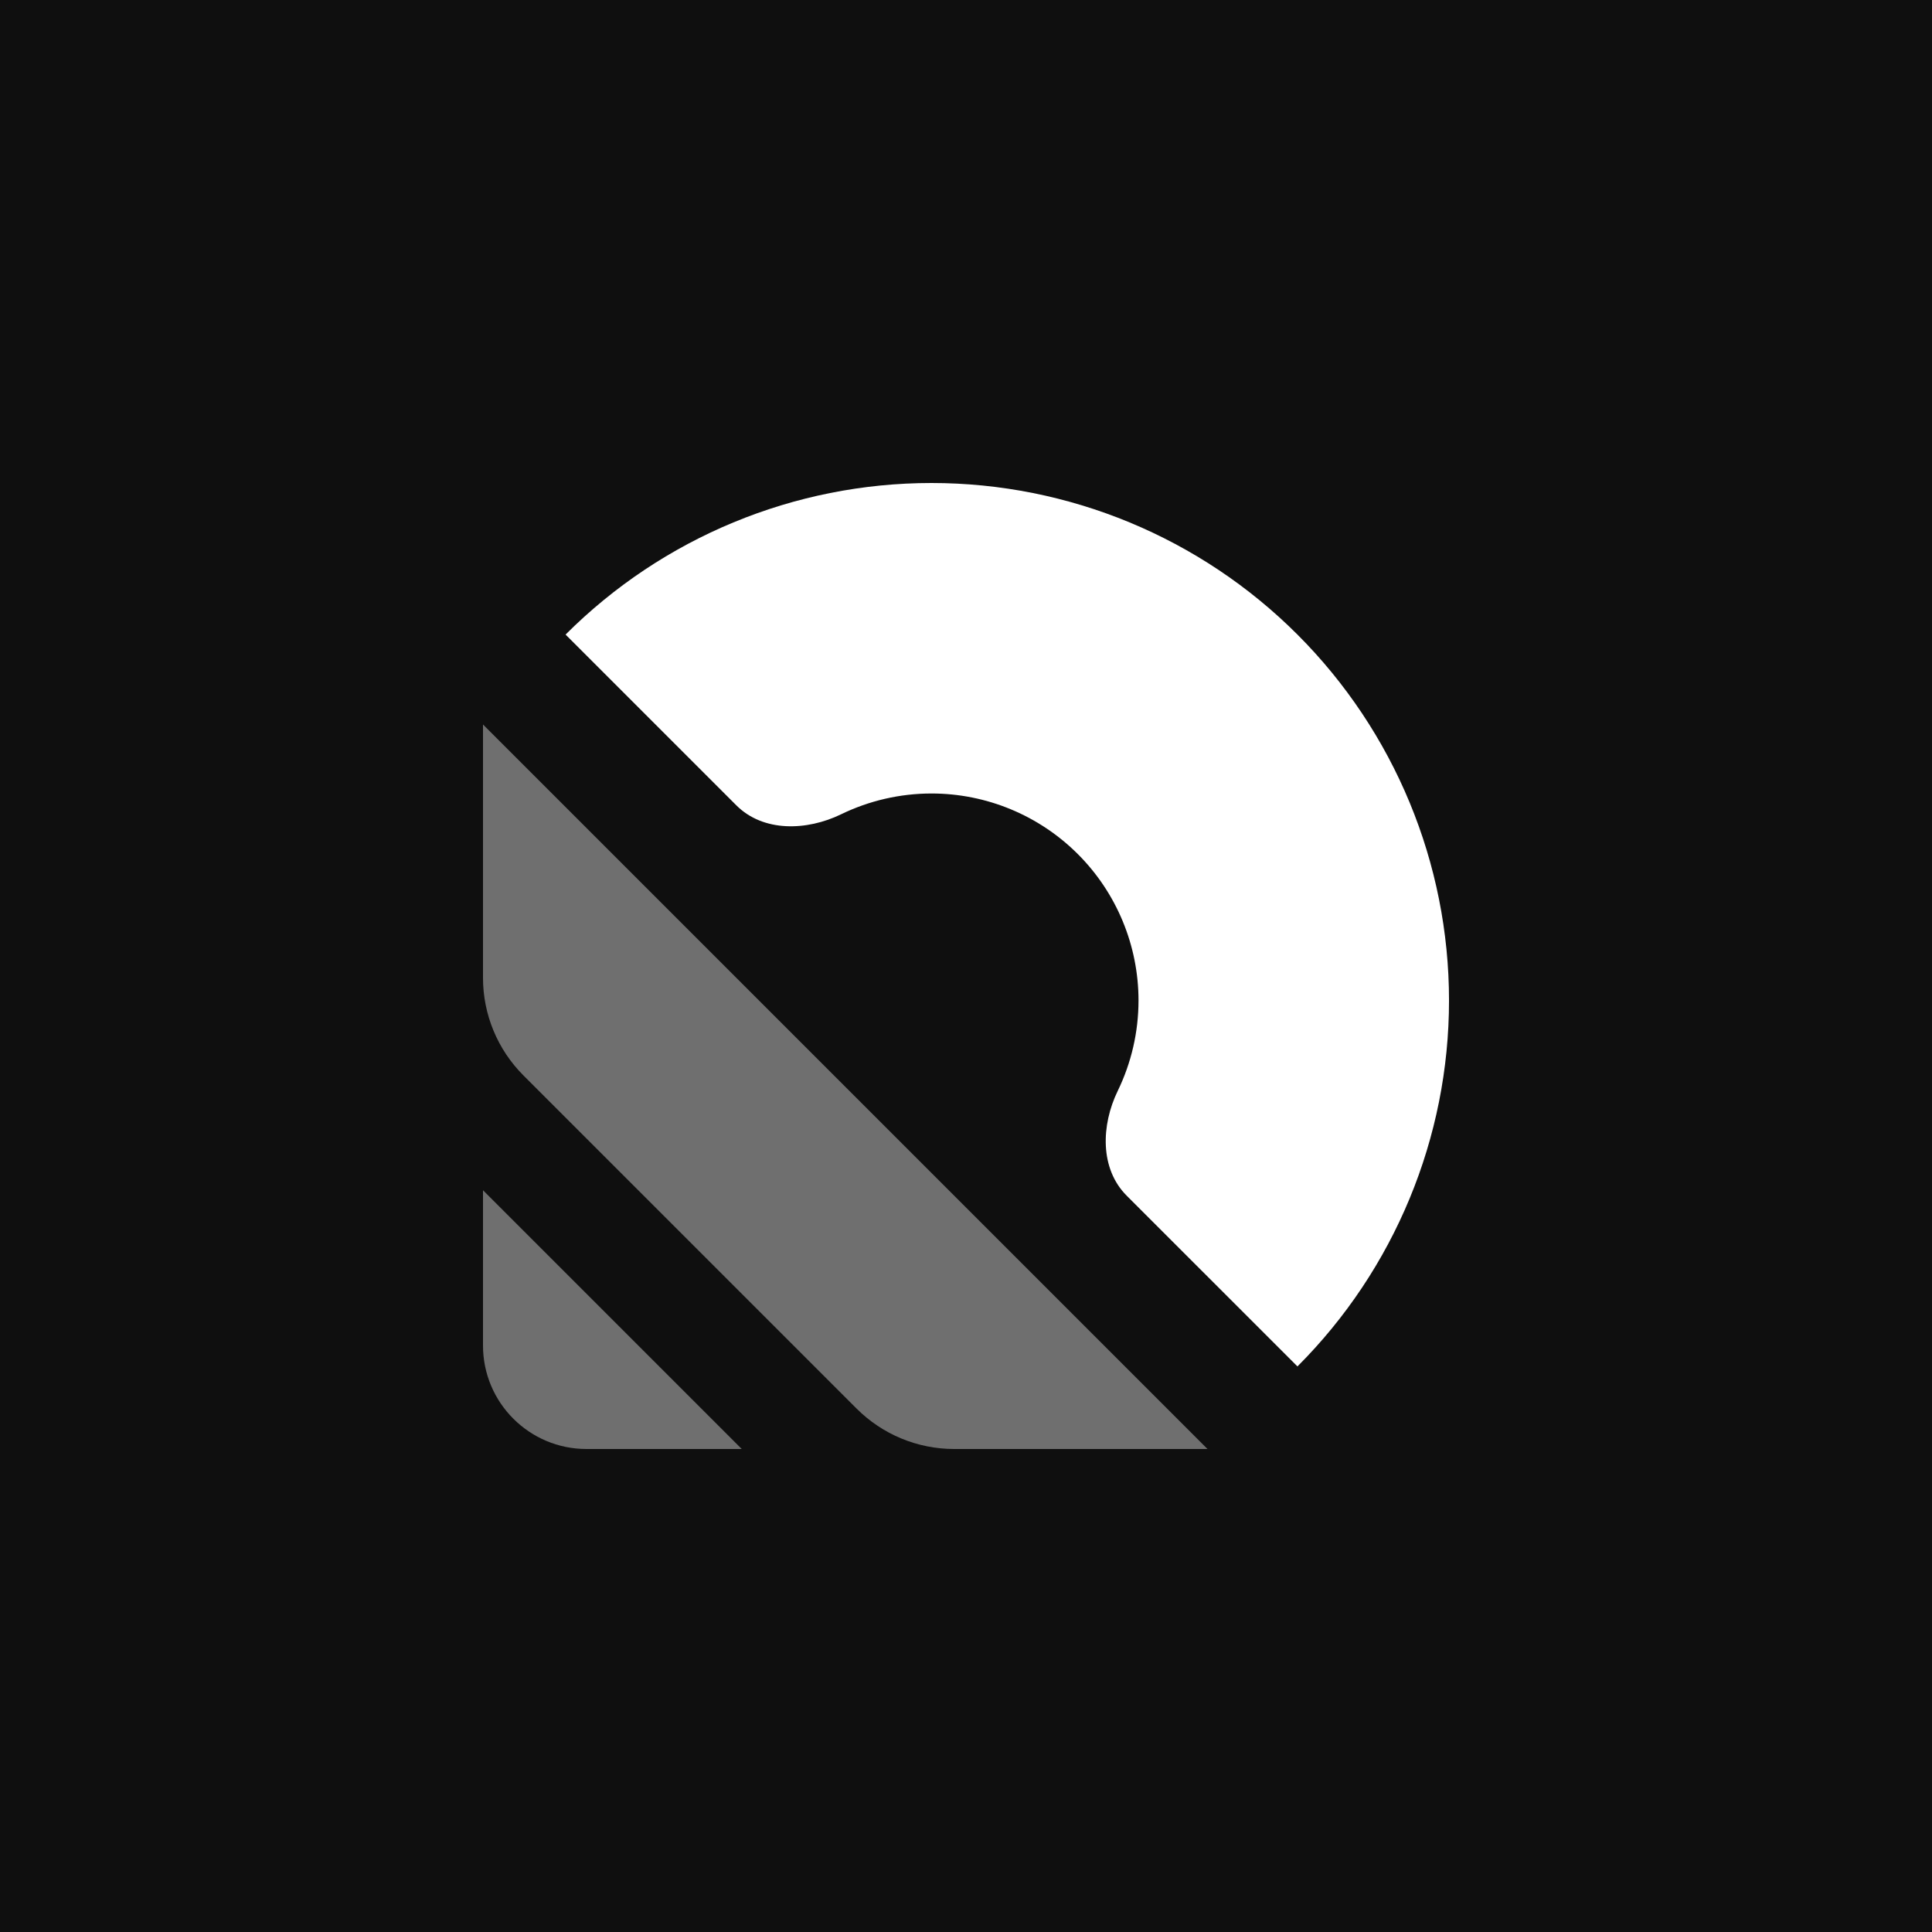
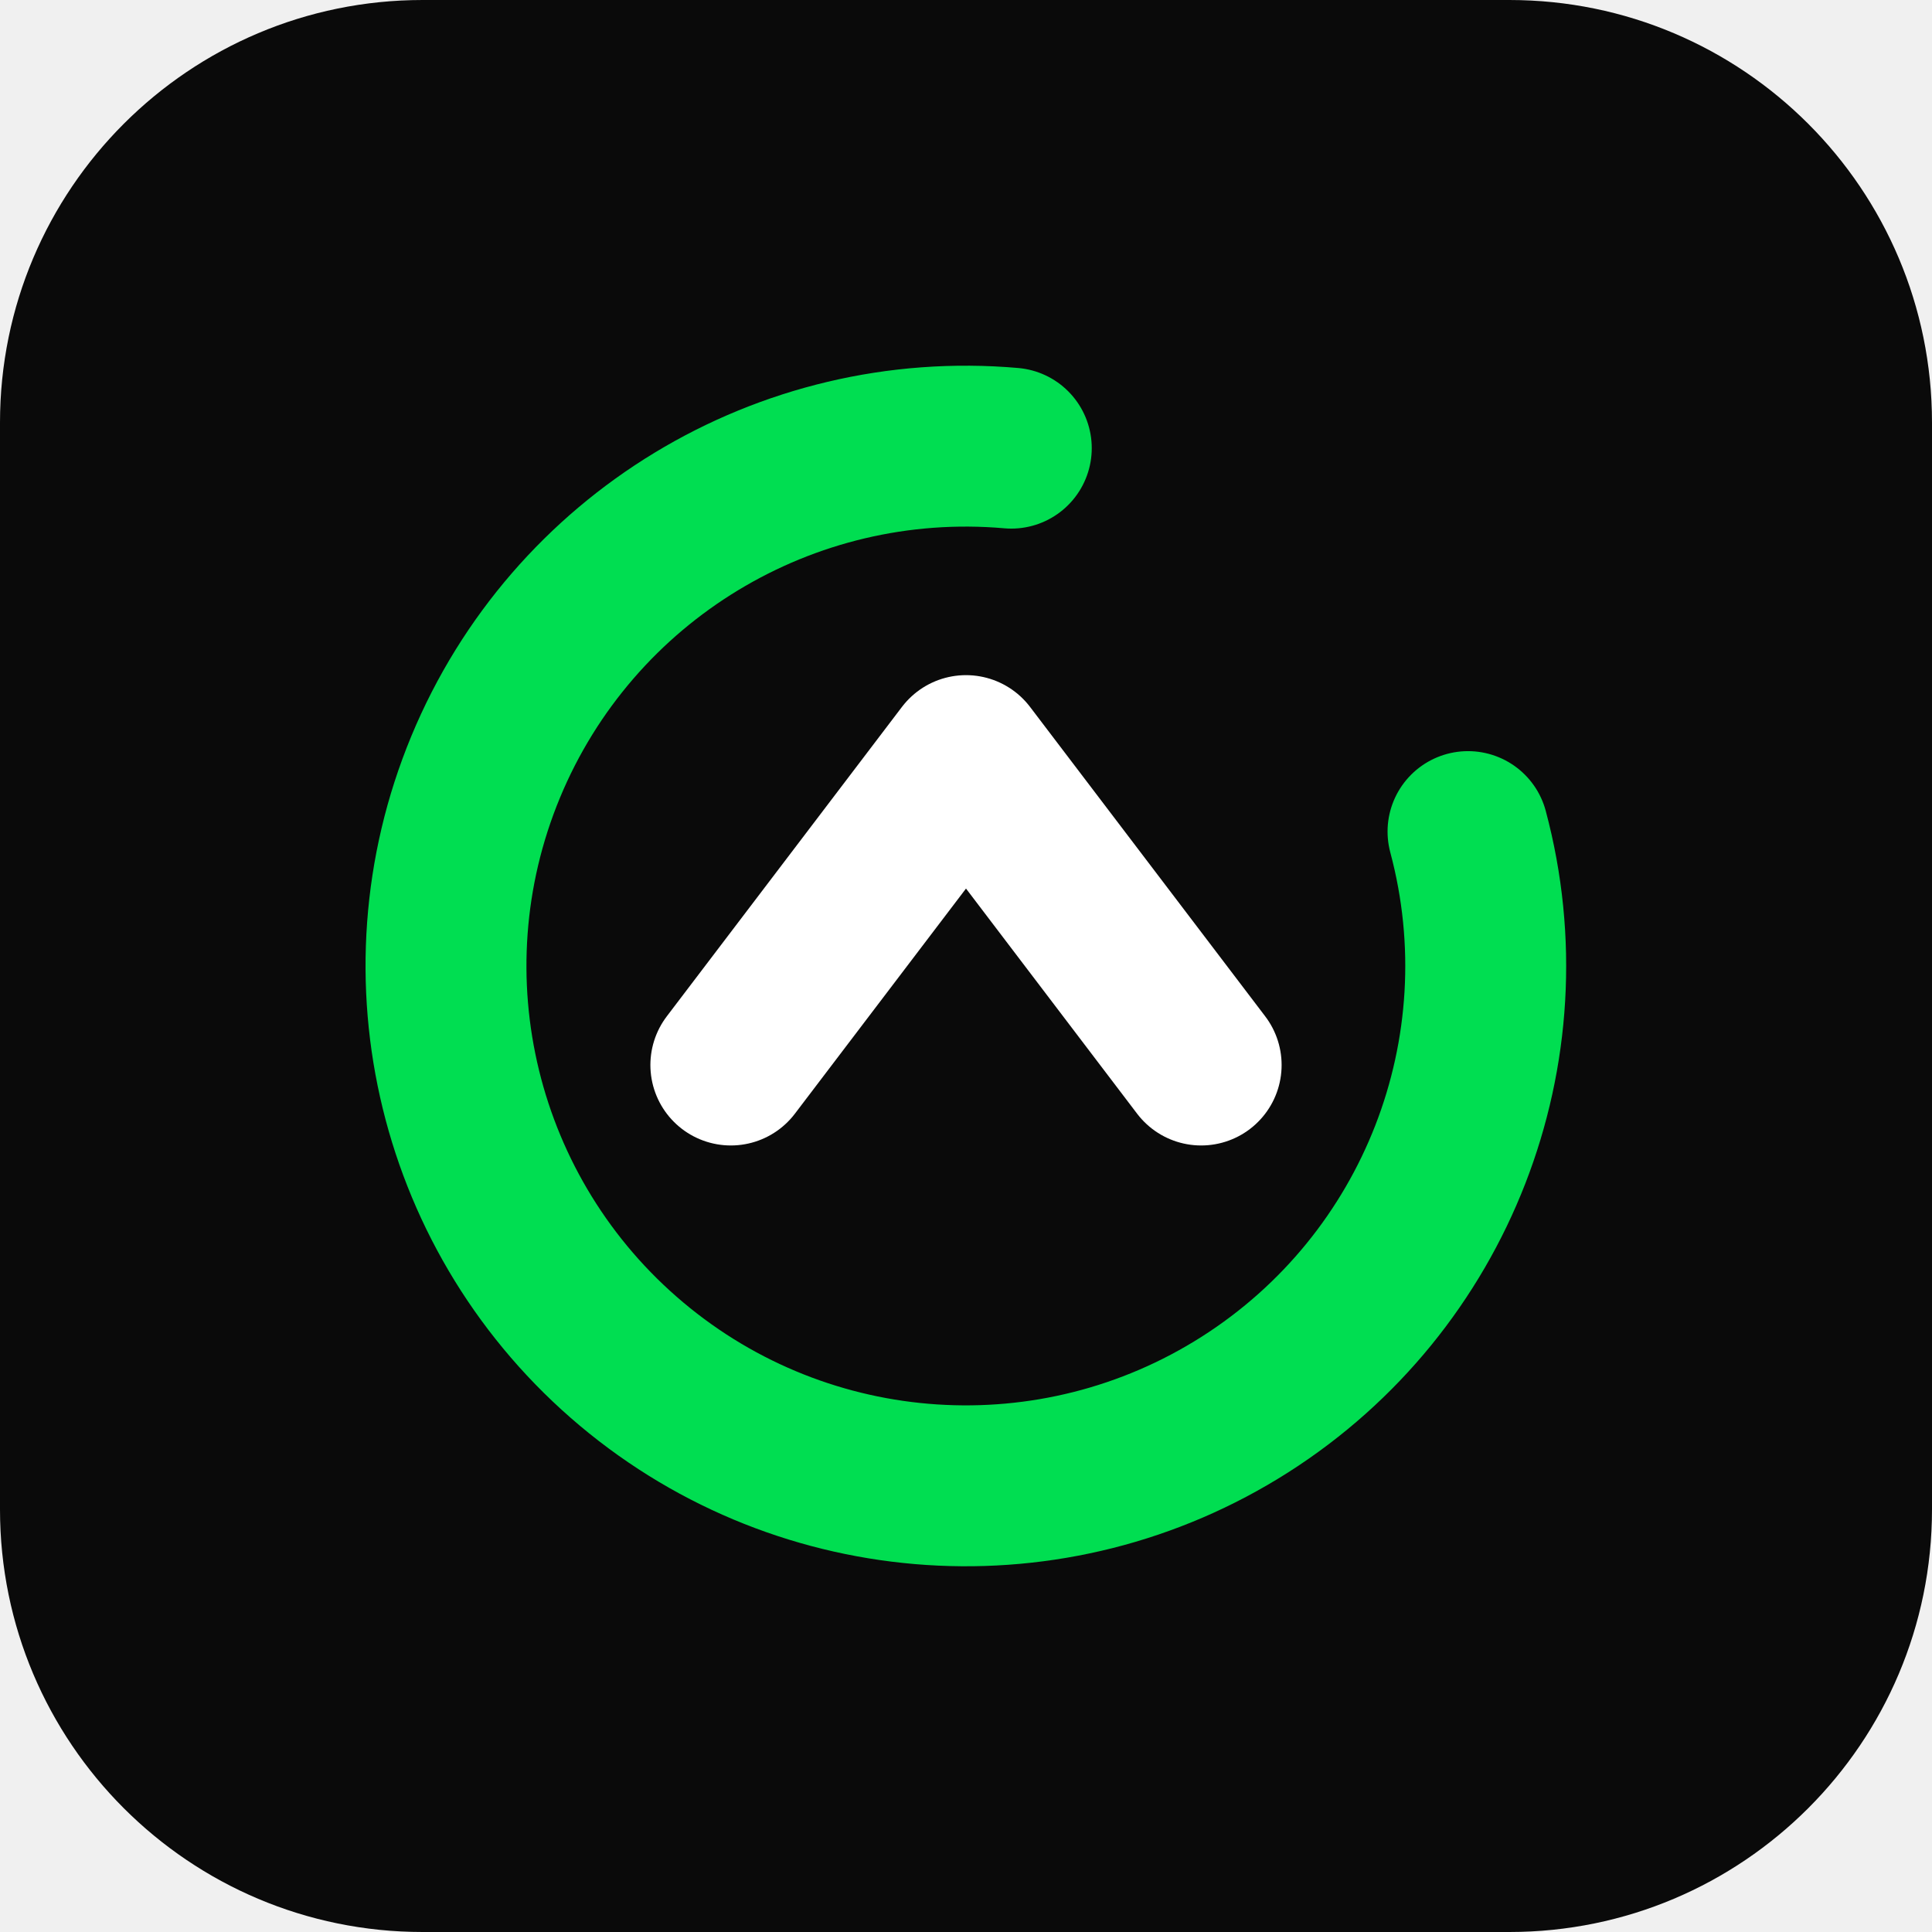
- <svg xmlns="http://www.w3.org/2000/svg" width="128" height="128" viewBox="0 0 128 128" fill="none">
-   <rect width="128" height="128" fill="#0F0F0F" />
-   <g clip-path="url(#clip0_374_36)">
-     <path d="M85.959 90.529C92.388 84.1 96.001 75.379 96.001 66.286C96.001 57.193 92.388 48.472 85.959 42.042C79.529 35.612 70.808 32 61.715 32C52.622 32 43.901 35.612 37.471 42.042L48.785 53.356C50.57 55.141 53.453 55.052 55.724 53.949C57.574 53.051 59.62 52.571 61.715 52.571C65.352 52.571 68.84 54.016 71.412 56.588C73.984 59.16 75.429 62.648 75.429 66.286C75.429 68.381 74.95 70.427 74.052 72.276C72.949 74.547 72.86 77.43 74.645 79.216L85.959 90.529Z" fill="white" />
-     <path opacity="0.4" d="M80 96H63.216C60.791 96 58.465 95.037 56.751 93.322L34.678 71.249C32.963 69.535 32 67.209 32 64.784V48L80 96Z" fill="white" />
-     <path opacity="0.4" d="M49.143 96H38.857C35.07 96 32 92.93 32 89.143V78.857L49.143 96Z" fill="white" />
+ <svg xmlns="http://www.w3.org/2000/svg" width="64" height="64" viewBox="0 0 64 64" fill="none">
+   <rect width="64" height="64" rx="14" fill="#0A0A0A" />
+   <g transform="translate(32,32) scale(0.82) translate(-32,-32)">
+     <path d="M33.83 11.08A21 21 0 1 0 52.28 26.57" stroke="#00DE51" stroke-width="6.5" stroke-linecap="round" />
+     <path d="M22.5 36L32 23.5L41.5 36" stroke="#FFFFFF" stroke-width="6.5" stroke-linecap="round" stroke-linejoin="round" />
  </g>
-   <defs>
-     <clipPath id="clip0_374_36">
-       <rect width="64" height="64" fill="white" transform="translate(32 32)" />
-     </clipPath>
-   </defs>
</svg>
